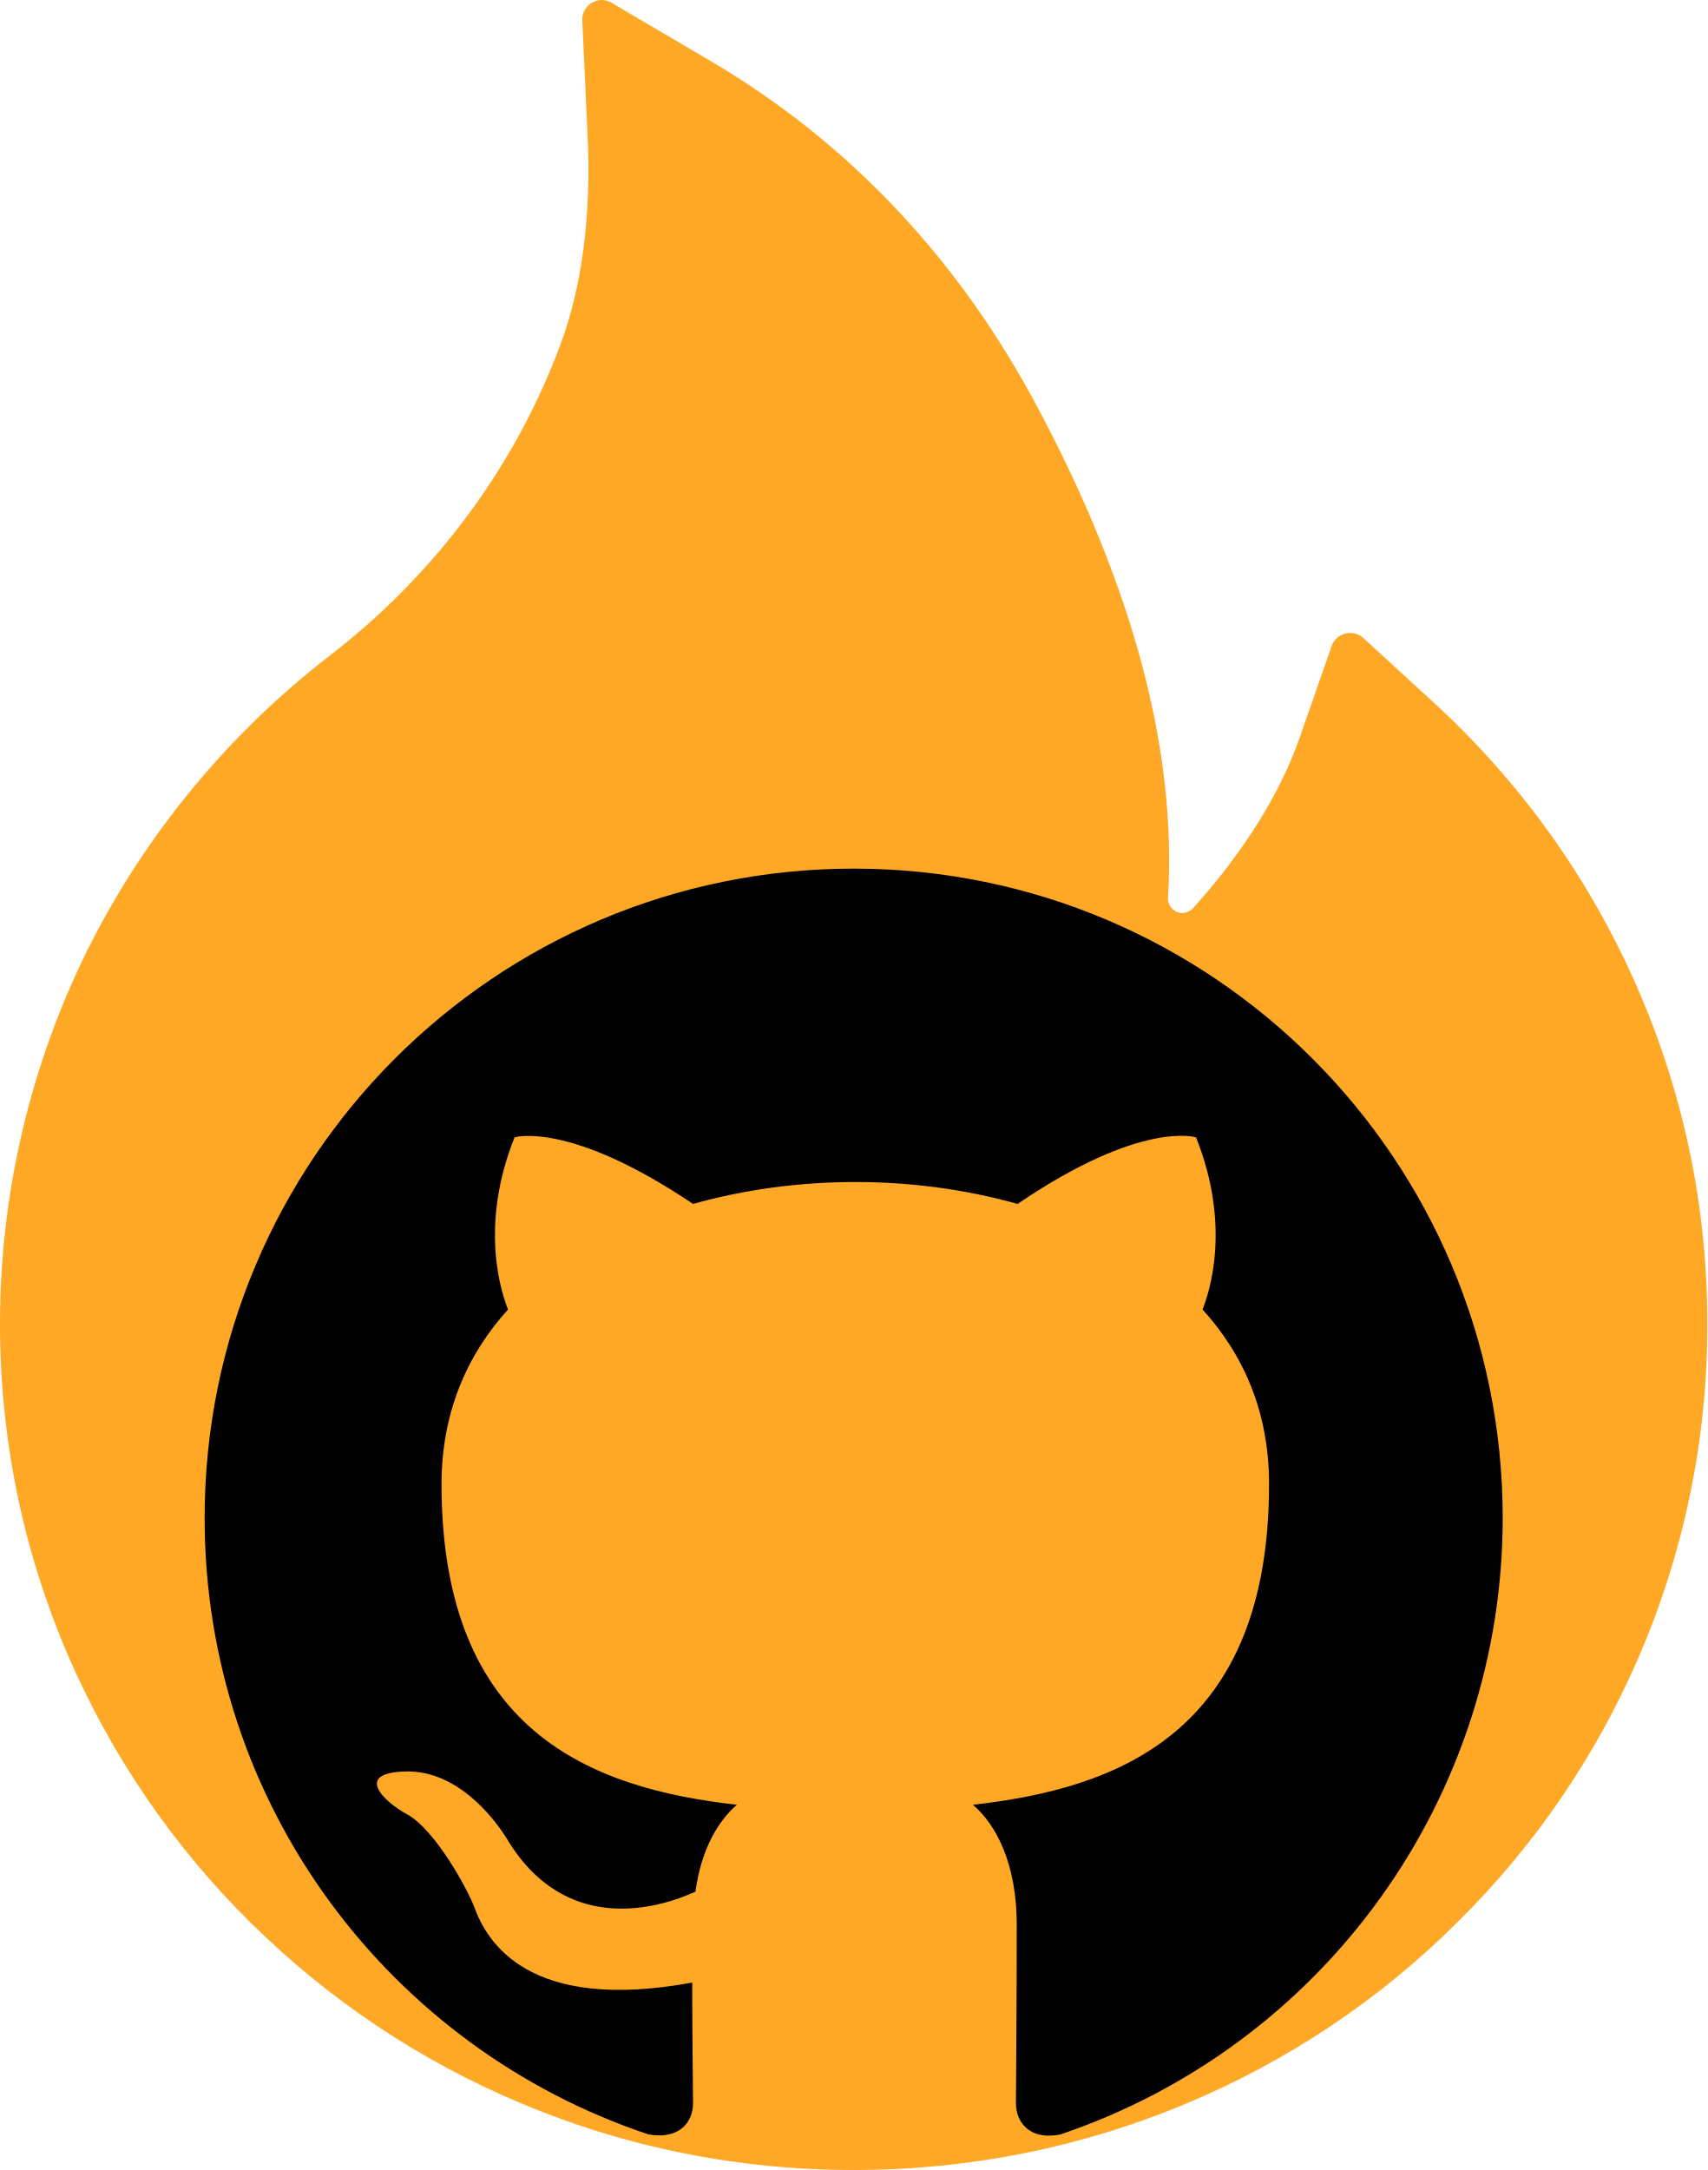
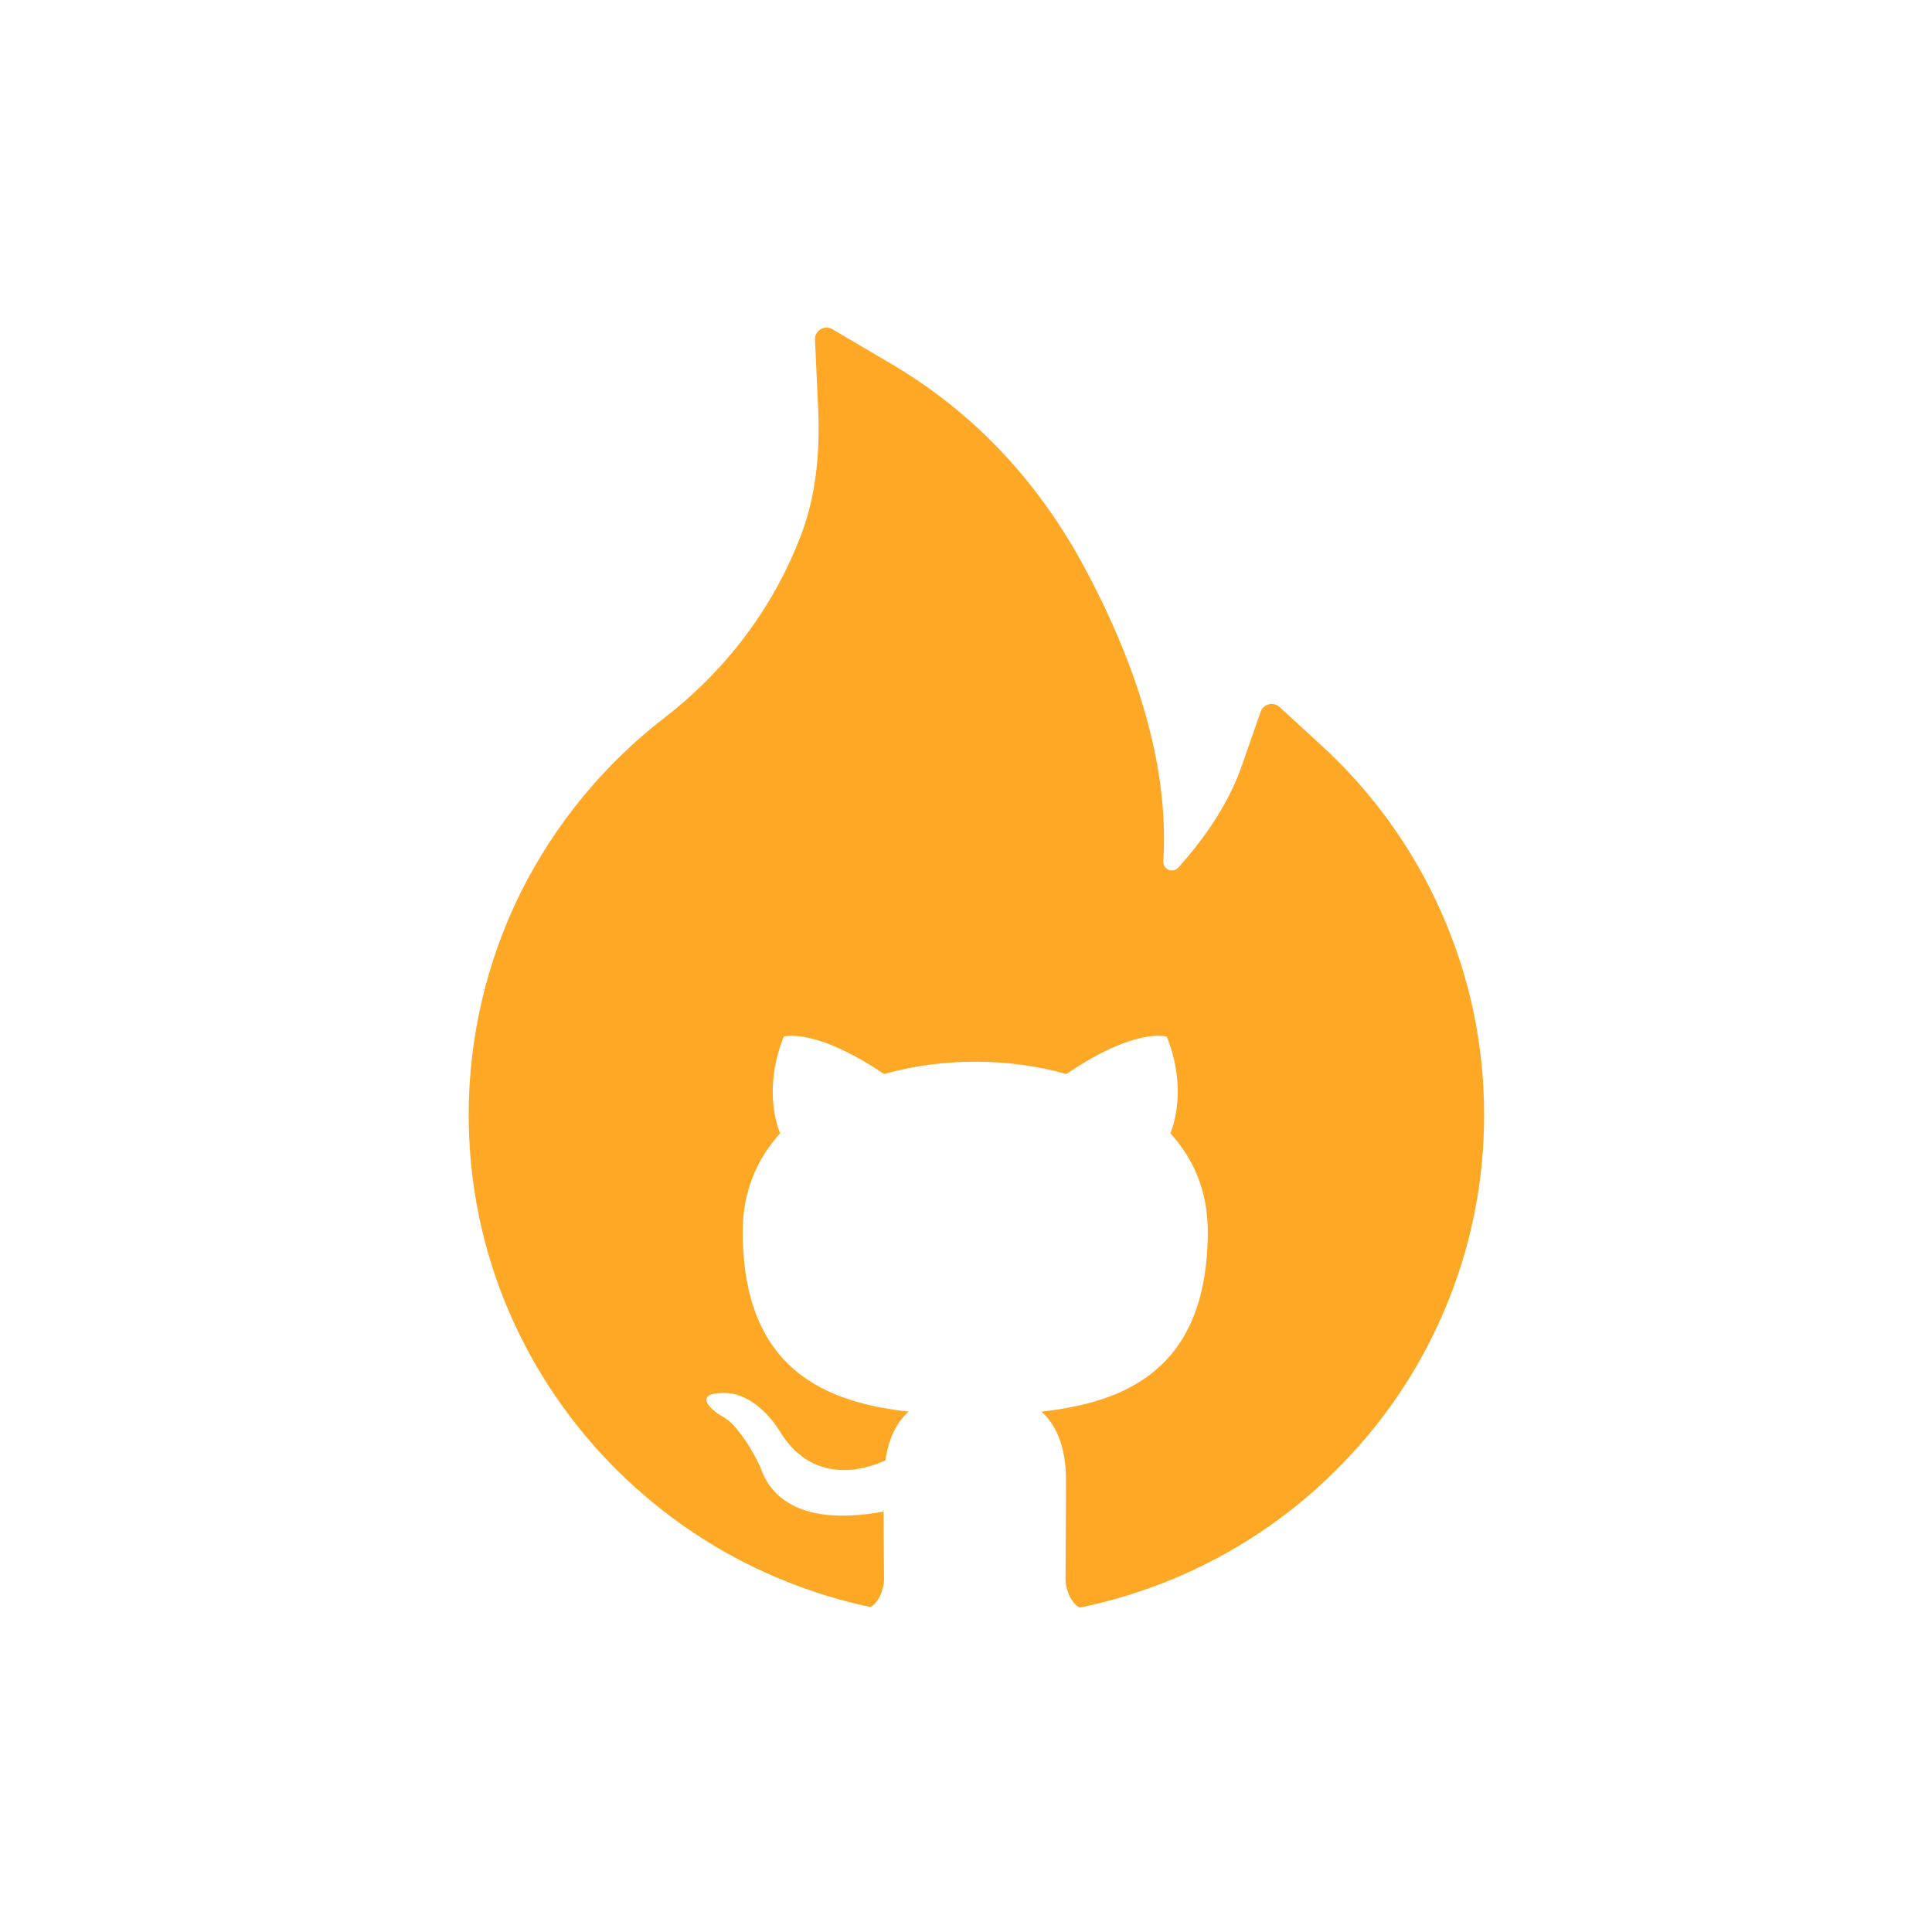
- <svg xmlns="http://www.w3.org/2000/svg" width="1093" height="1389" viewBox="0 0 1093 1389" fill="none">
-   <path d="M1046.58 628.596C1016.44 560.762 972.621 499.877 917.871 449.751L872.691 408.3C871.157 406.931 869.311 405.96 867.314 405.471C865.317 404.982 863.231 404.991 861.238 405.497C859.245 406.003 857.407 406.99 855.885 408.372C854.363 409.754 853.203 411.488 852.508 413.423L832.325 471.33C819.749 507.658 796.616 544.763 763.857 581.246C761.684 583.575 759.2 584.196 757.492 584.351C755.784 584.506 753.144 584.196 750.816 582.022C748.642 580.159 747.555 577.365 747.711 574.57C753.455 481.111 725.509 375.698 664.338 260.97C613.725 165.648 543.394 91.284 455.52 39.431L391.399 1.706C383.015 -3.262 372.303 3.258 372.769 13.039L376.184 87.558C378.513 138.479 372.613 183.501 358.64 220.916C341.562 266.714 317.032 309.252 285.67 347.443C263.845 373.984 239.108 397.991 211.924 419.012C146.453 469.338 93.218 533.823 56.203 607.638C19.279 682.097 0.045 764.075 0 847.185C0 920.462 14.439 991.41 43.006 1058.32C70.59 1122.74 110.396 1181.21 160.224 1230.49C210.527 1280.17 268.903 1319.29 333.955 1346.46C401.336 1374.72 472.753 1389 546.499 1389C620.246 1389 691.663 1374.72 759.044 1346.62C823.936 1319.61 882.945 1280.22 932.775 1230.65C983.078 1180.97 1022.51 1122.91 1049.99 1058.48C1078.52 991.749 1093.15 919.909 1093 847.34C1093 771.58 1077.47 697.992 1046.58 628.596V628.596Z" fill="#FFA826" />
-   <path fill-rule="evenodd" clip-rule="evenodd" d="M546.5 556C316.936 556 131 742.051 131 971.757C131 1155.73 249.937 1311.12 415.098 1366.21C435.873 1369.84 443.664 1357.37 443.664 1346.46C443.664 1336.58 443.144 1303.84 443.144 1269.02C338.75 1288.25 311.742 1243.56 303.432 1220.17C298.758 1208.22 278.503 1171.32 260.844 1161.45C246.301 1153.65 225.526 1134.42 260.324 1133.9C293.045 1133.38 316.417 1164.04 324.208 1176.52C361.603 1239.4 421.331 1221.73 445.222 1210.82C448.857 1183.79 459.764 1165.6 471.71 1155.21C379.261 1144.82 282.658 1108.96 282.658 949.929C282.658 904.716 298.758 867.298 325.246 838.195C321.091 827.801 306.549 785.186 329.401 728.019C329.401 728.019 364.199 717.106 443.664 770.634C476.904 761.28 512.221 756.603 547.539 756.603C582.856 756.603 618.174 761.28 651.414 770.634C730.878 716.586 765.676 728.019 765.676 728.019C788.529 785.186 773.986 827.801 769.831 838.195C796.319 867.298 812.42 904.196 812.42 949.929C812.42 1109.48 715.297 1144.82 622.848 1155.21C637.91 1168.2 650.894 1193.15 650.894 1232.12C650.894 1287.73 650.375 1332.43 650.375 1346.46C650.375 1357.37 658.166 1370.36 678.941 1366.21C761.424 1338.34 833.097 1285.3 883.874 1214.54C934.651 1143.78 961.975 1058.87 962 971.757C962 742.051 776.064 556 546.5 556Z" fill="black" />
+ <svg xmlns="http://www.w3.org/2000/svg" width="1389" height="1389" viewBox="0 0 1389 1389" fill="none">
+   <mask id="mask0_101_36" style="mask-type:alpha" maskUnits="userSpaceOnUse" x="322" y="232" width="747" height="925">
+     <path fill-rule="evenodd" clip-rule="evenodd" d="M700.493 236.512C214.089 175.331 335.449 754.117 335.449 899.095C335.449 1015.21 507.957 1131.65 617.559 1156.73C630.671 1159.02 635.588 1142.47 635.588 1135.59C635.588 1129.35 635.261 1108.69 635.261 1086.71C569.373 1098.85 552.327 1070.64 547.082 1055.88C544.132 1048.34 531.348 1025.05 520.203 1018.82C511.024 1013.9 497.912 1001.76 519.875 1001.43C540.526 1001.1 555.277 1020.46 560.194 1028.33C583.796 1068.02 621.493 1056.86 636.572 1049.98C638.866 1032.92 645.75 1021.44 653.29 1014.88C594.941 1008.32 533.97 985.687 533.97 885.318C533.97 856.782 544.132 833.166 560.85 814.798C558.228 808.238 549.049 781.341 563.472 745.261C563.472 745.261 585.435 738.373 635.588 772.157C656.568 766.253 678.858 763.301 701.149 763.301C723.439 763.301 745.73 766.253 766.709 772.157C816.862 738.045 838.825 745.261 838.825 745.261C853.249 781.341 844.07 808.238 841.448 814.798C858.166 833.166 868.327 856.454 868.327 885.318C868.327 986.015 807.028 1008.32 748.68 1014.88C758.186 1023.08 766.381 1038.82 766.381 1063.42C766.381 1098.52 766.053 1126.73 766.053 1135.59C766.053 1142.47 770.97 1159.35 784.082 1156.73C838.825 1145.77 915.766 1131.37 947.814 1086.71C979.862 1042.05 1046.38 957.137 1060.59 899.095C1085.66 796.664 1071.12 283.129 700.493 236.512Z" fill="black" />
+   </mask>
+   <g mask="url(#mask0_101_36)">
+     <path d="M1035.98 655.359C1015.85 610.051 986.583 569.385 950.014 535.905L919.838 508.219C918.814 507.305 917.58 506.656 916.247 506.329C914.913 506.003 913.519 506.009 912.188 506.347C910.857 506.685 909.63 507.344 908.613 508.267C907.596 509.19 906.822 510.348 906.357 511.641L892.877 550.318C884.477 574.582 869.026 599.365 847.146 623.732C845.694 625.288 844.035 625.702 842.894 625.806C841.754 625.91 839.991 625.702 838.435 624.251C836.984 623.006 836.258 621.14 836.361 619.274C840.198 556.851 821.533 486.443 780.676 409.815C746.87 346.147 699.895 296.479 641.202 261.845L598.375 236.648C592.775 233.33 585.62 237.685 585.931 244.218L588.213 293.99C589.768 328.001 585.828 358.072 576.495 383.062C565.088 413.651 548.704 442.063 527.757 467.571C513.179 485.299 496.657 501.334 478.501 515.374C434.772 548.987 399.215 592.058 374.492 641.36C349.83 691.092 336.983 745.847 336.953 801.358C336.953 850.301 346.597 897.688 365.677 942.379C384.101 985.408 410.688 1024.46 443.969 1057.37C477.567 1090.56 516.558 1116.69 560.007 1134.83C605.012 1153.7 652.713 1163.24 701.969 1163.24C751.226 1163.24 798.927 1153.7 843.931 1134.94C887.274 1116.9 926.687 1090.59 959.969 1057.48C993.567 1024.3 1019.91 985.516 1038.26 942.483C1057.31 897.914 1067.09 849.931 1066.99 801.461C1066.99 750.859 1056.62 701.709 1035.98 655.359Z" fill="#FFA826" />
+   </g>
</svg>
